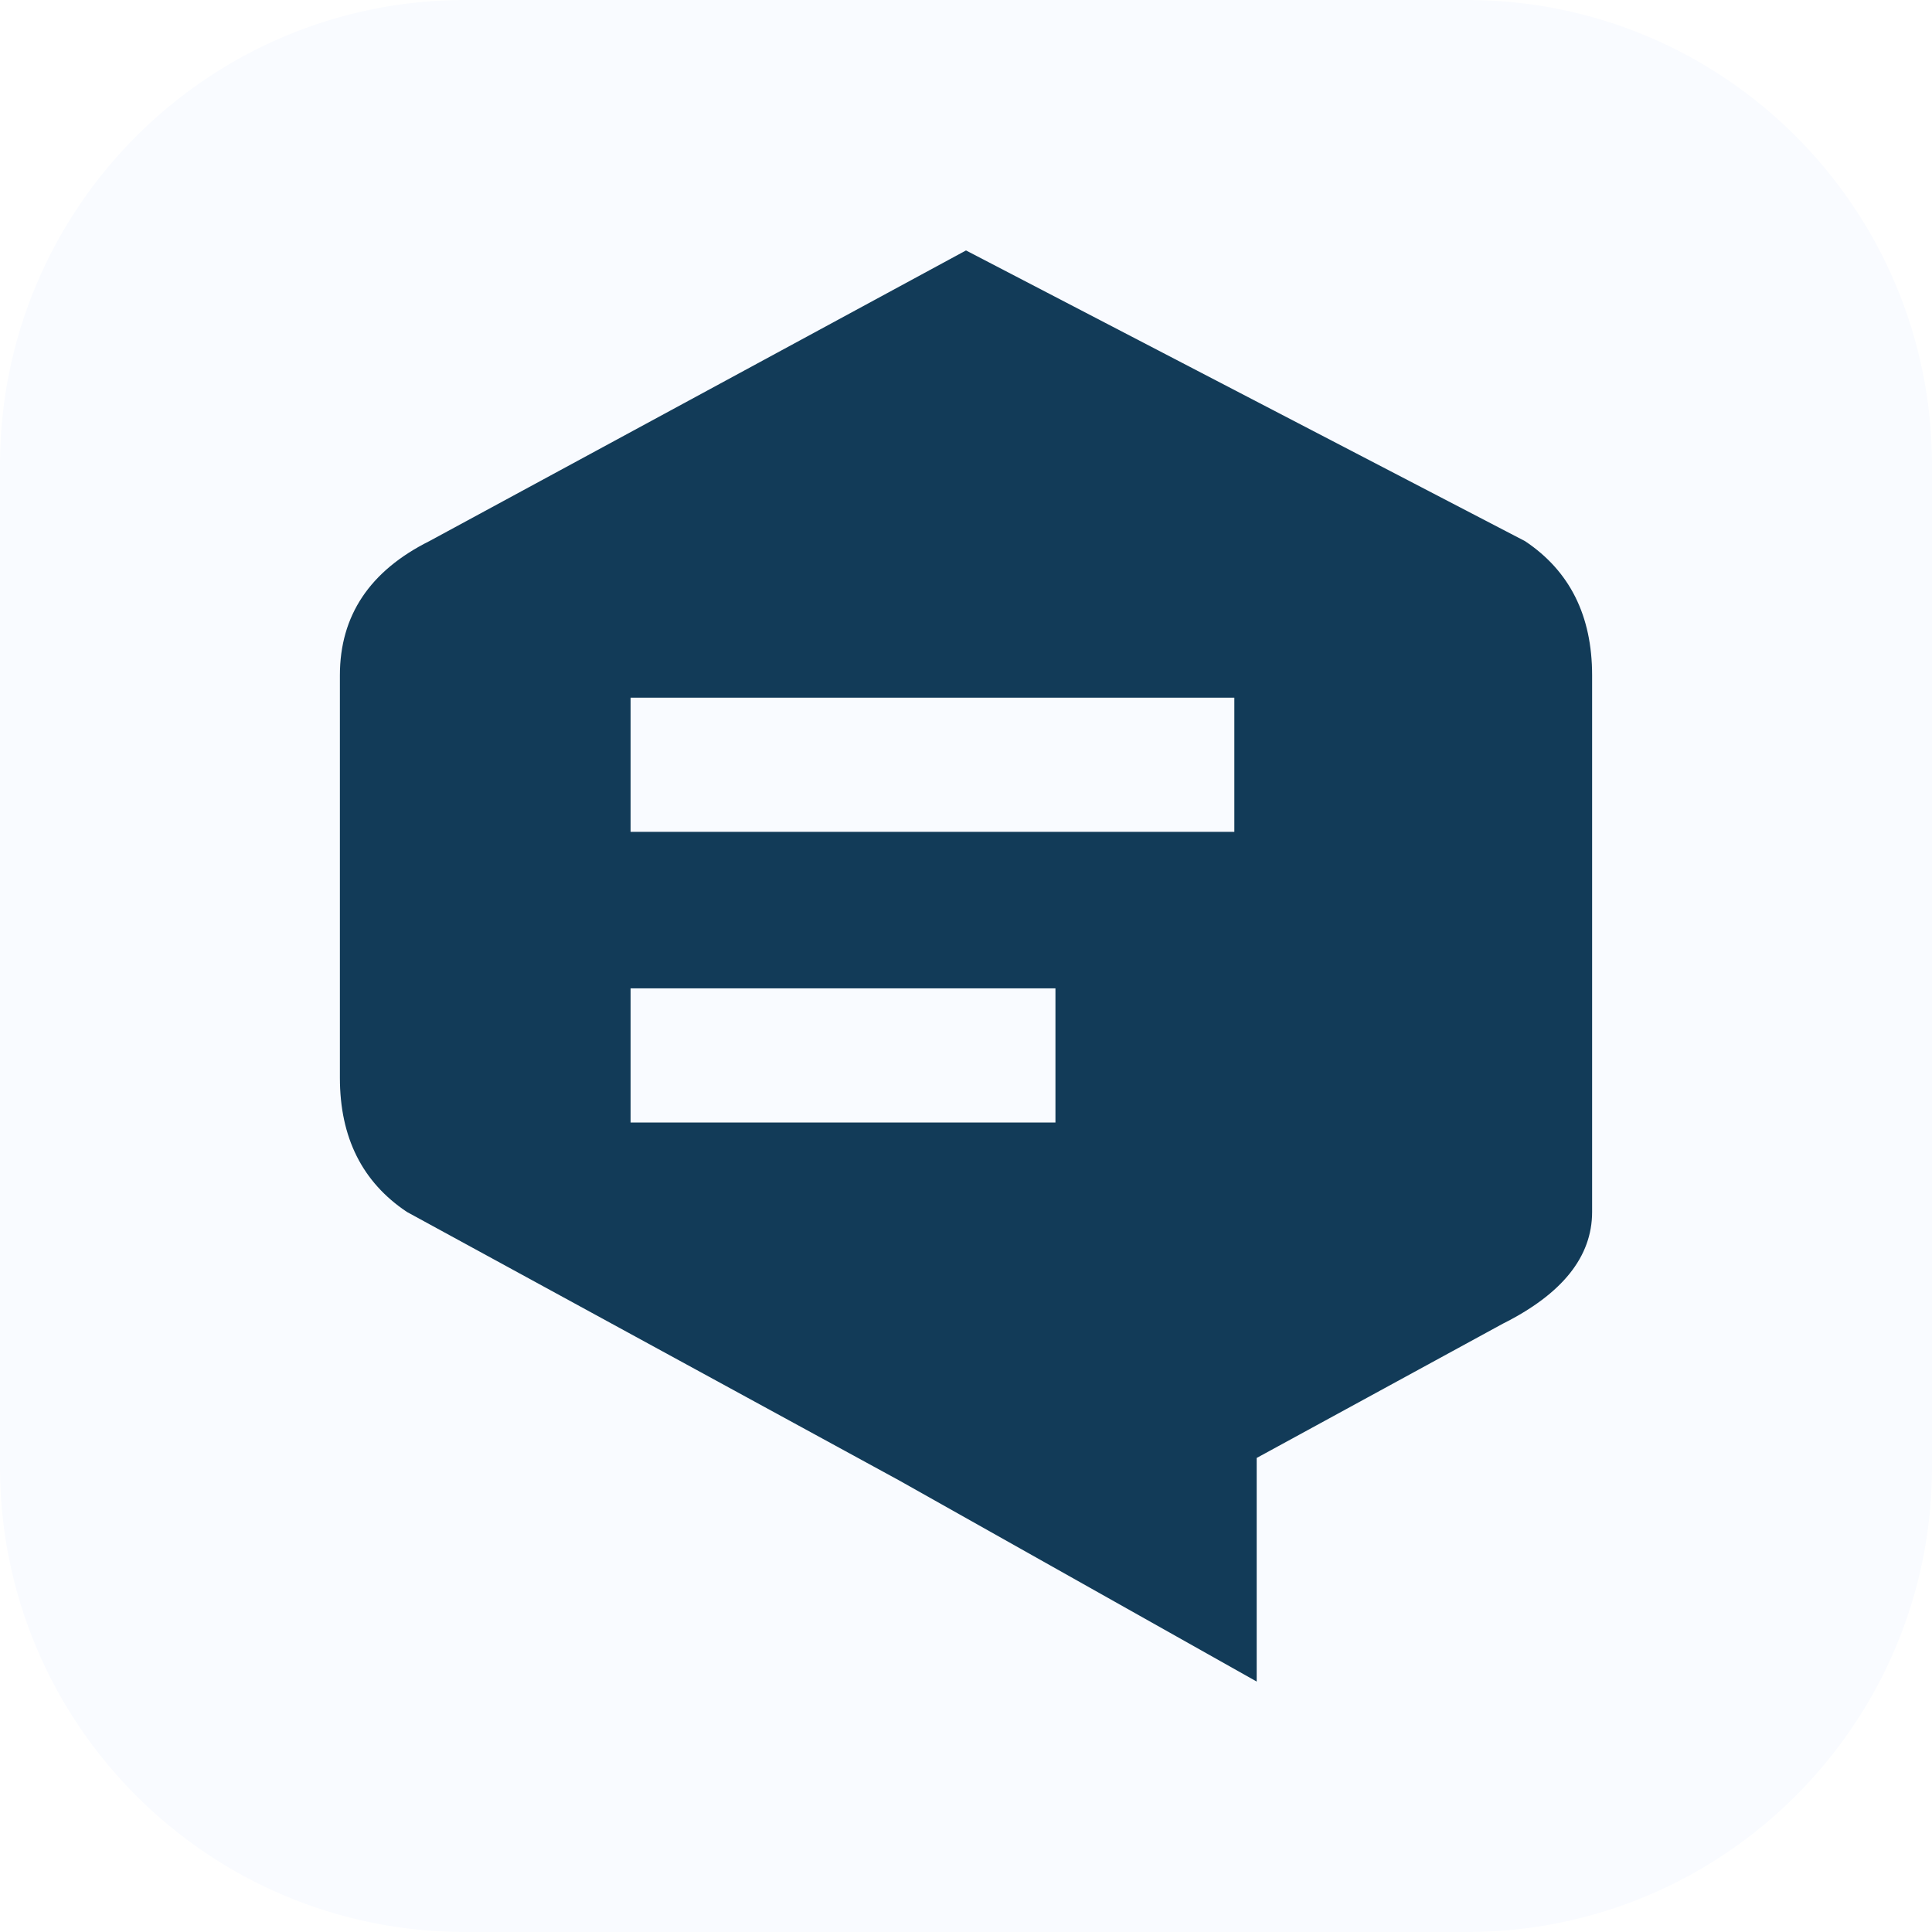
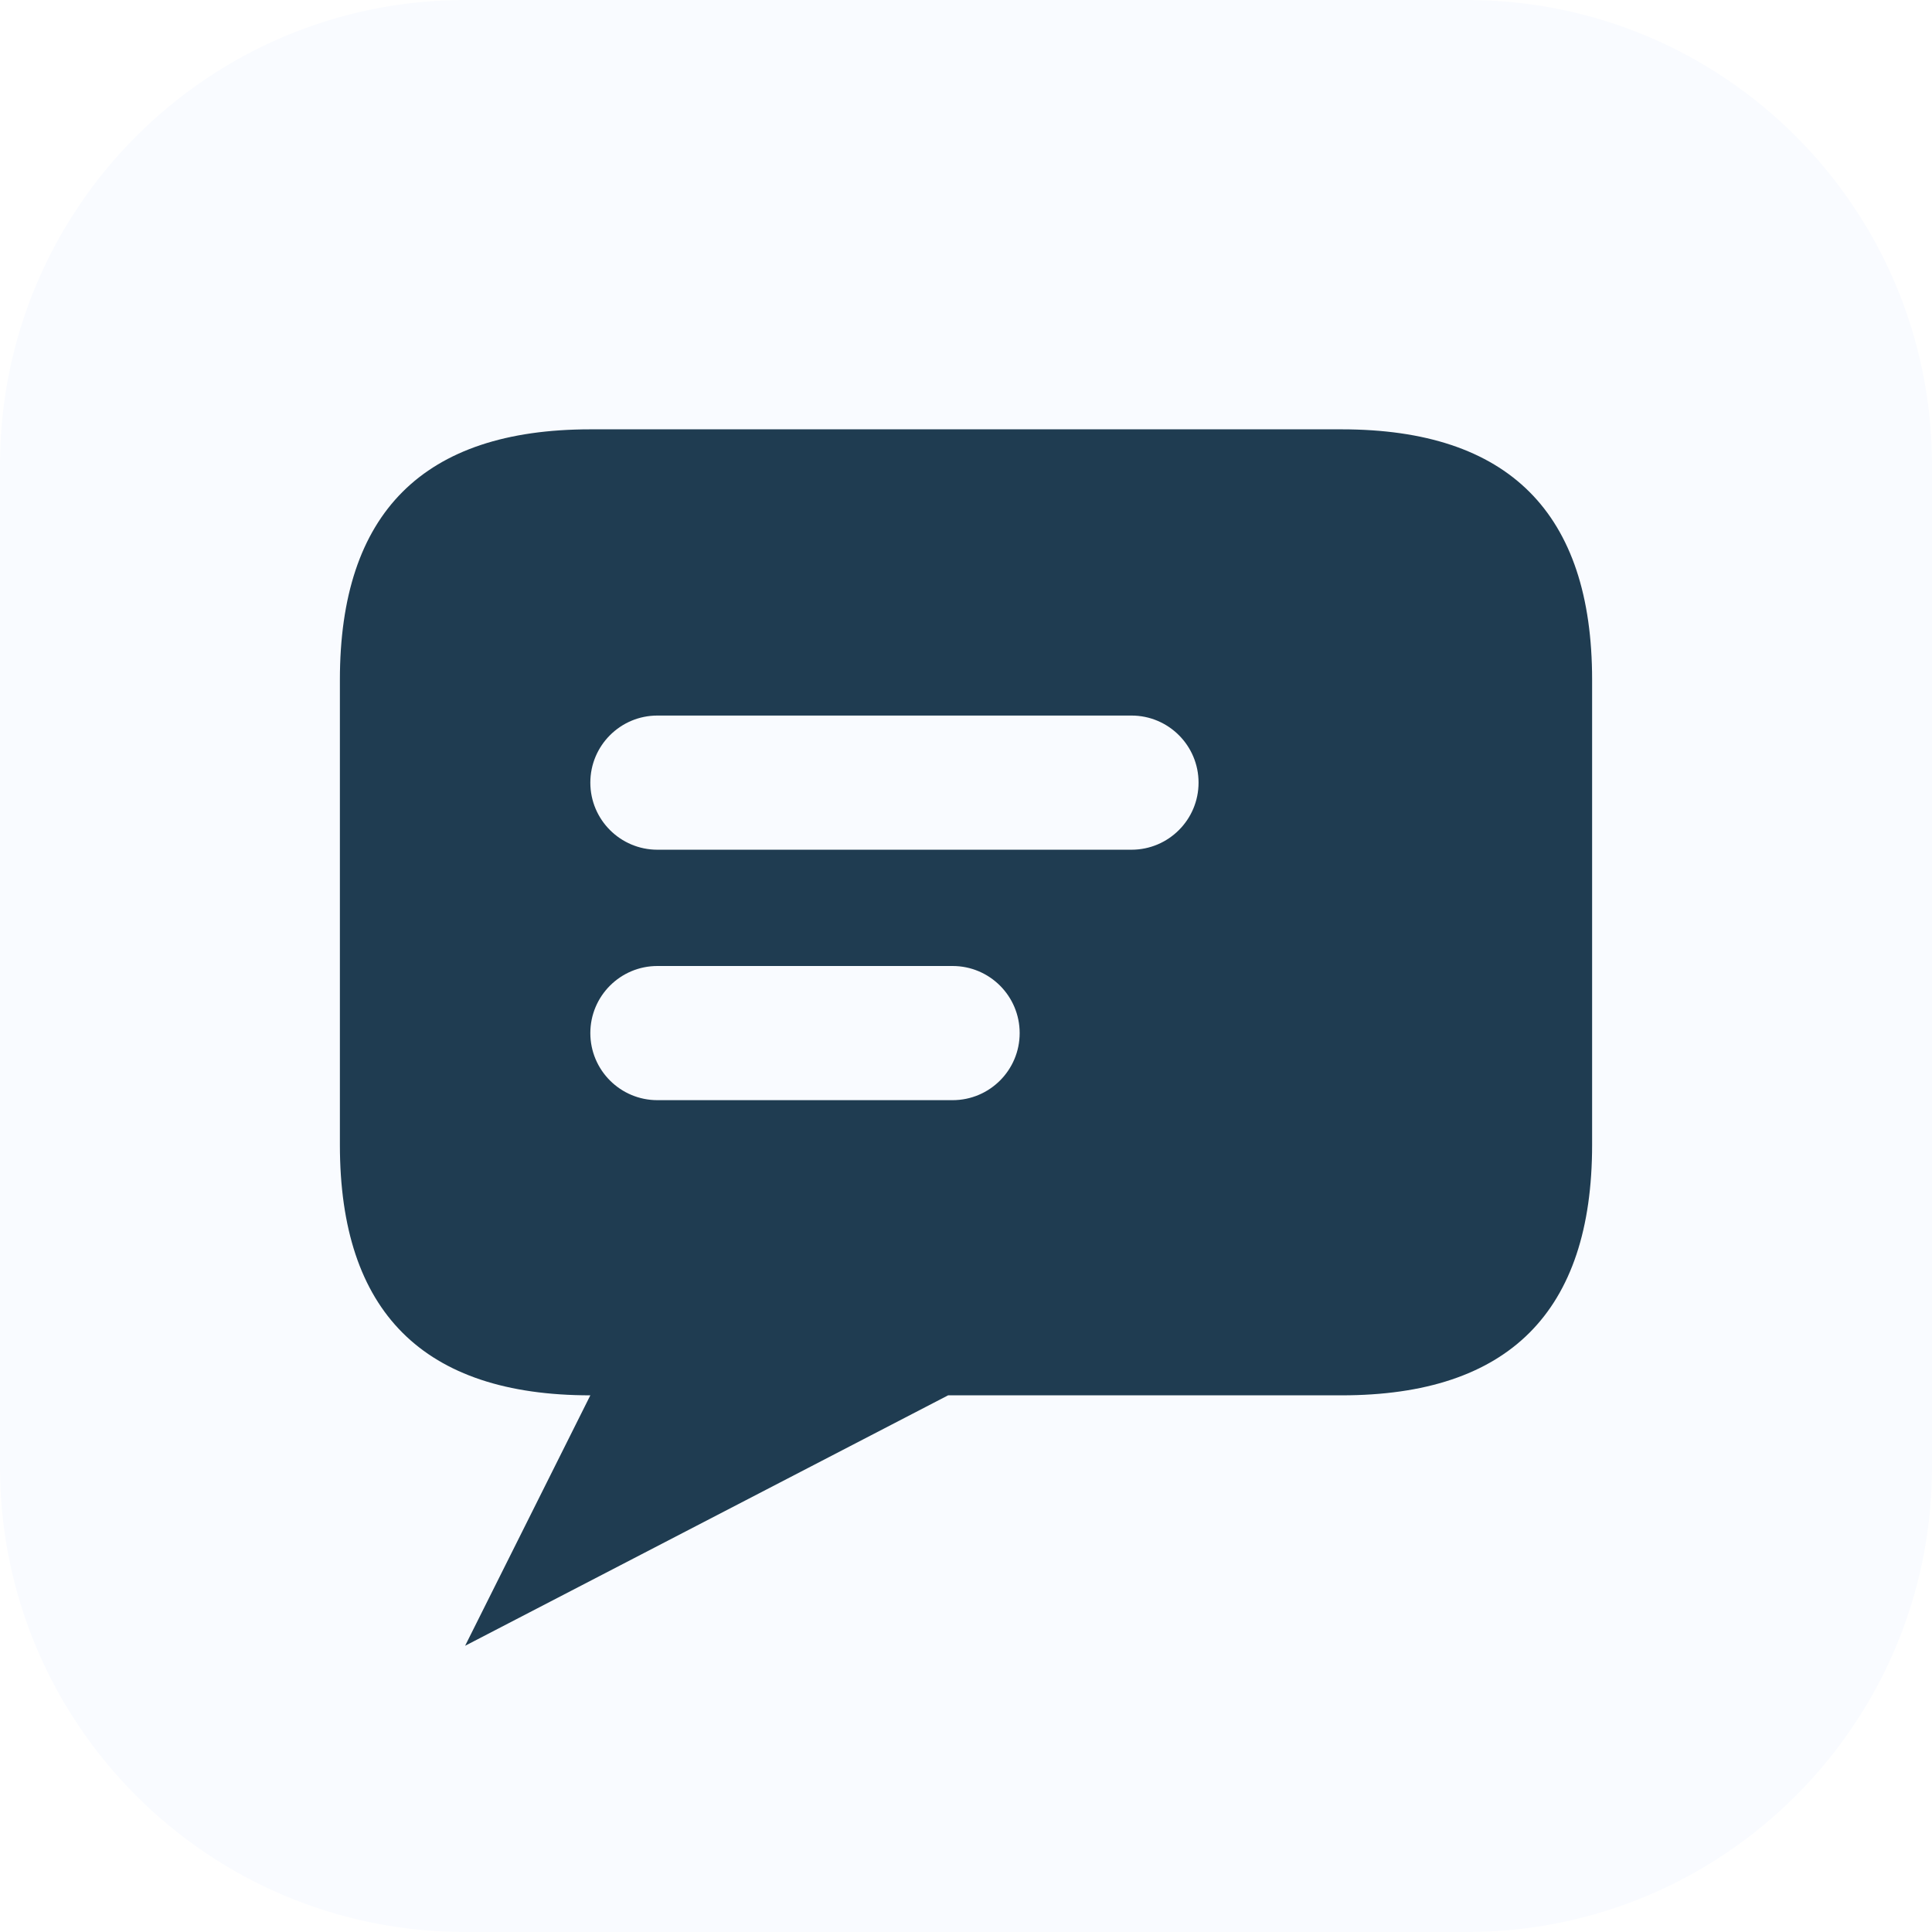
<svg xmlns="http://www.w3.org/2000/svg" viewBox="0 0 108 108" width="108" height="108" role="img" aria-label="DeepLAndroid">
  <rect width="108" height="108" rx="26" fill="#f9fbff" />
-   <g fill="#123b58" style="color:#123b58">
-     <g transform="translate(-13.5 -13.5) scale(1.25)">
-       <path fill="currentColor" fill-rule="nonzero" d="M54 22L79 35Q82 37 82 41V65Q82 68 78 70L67 76V86L51 77L29 65Q26 63 26 59V41Q26 37 30 35Z M39 42V48H66V42Z M39 55V61H58V55Z" />
+   <g fill="#1f3c51" style="color:#1f3c51">
+     <g transform="translate(-13.5 -9.5) scale(1.25)">
+       <path fill="currentColor" fill-rule="nonzero" d="M37.2 26.8H70.8Q82 26.8 82 38V58.8Q82 70 70.8 70H53.2L31.6 81.2L37.2 70Q26 70 26 58.8V38Q26 26.8 37.2 26.8ZM40.2 39.6C38.543 39.6 37.2 40.943 37.2 42.6C37.2 44.257 38.543 45.6 40.2 45.6H61.4C63.057 45.6 64.4 44.257 64.4 42.6C64.4 40.943 63.057 39.6 61.4 39.6ZM40.2 50.8C38.543 50.8 37.2 52.143 37.2 53.8C37.2 55.457 38.543 56.8 40.2 56.8H53.4C55.057 56.8 56.4 55.457 56.4 53.8C56.4 52.143 55.057 50.8 53.4 50.8Z" />
    </g>
  </g>
</svg>
